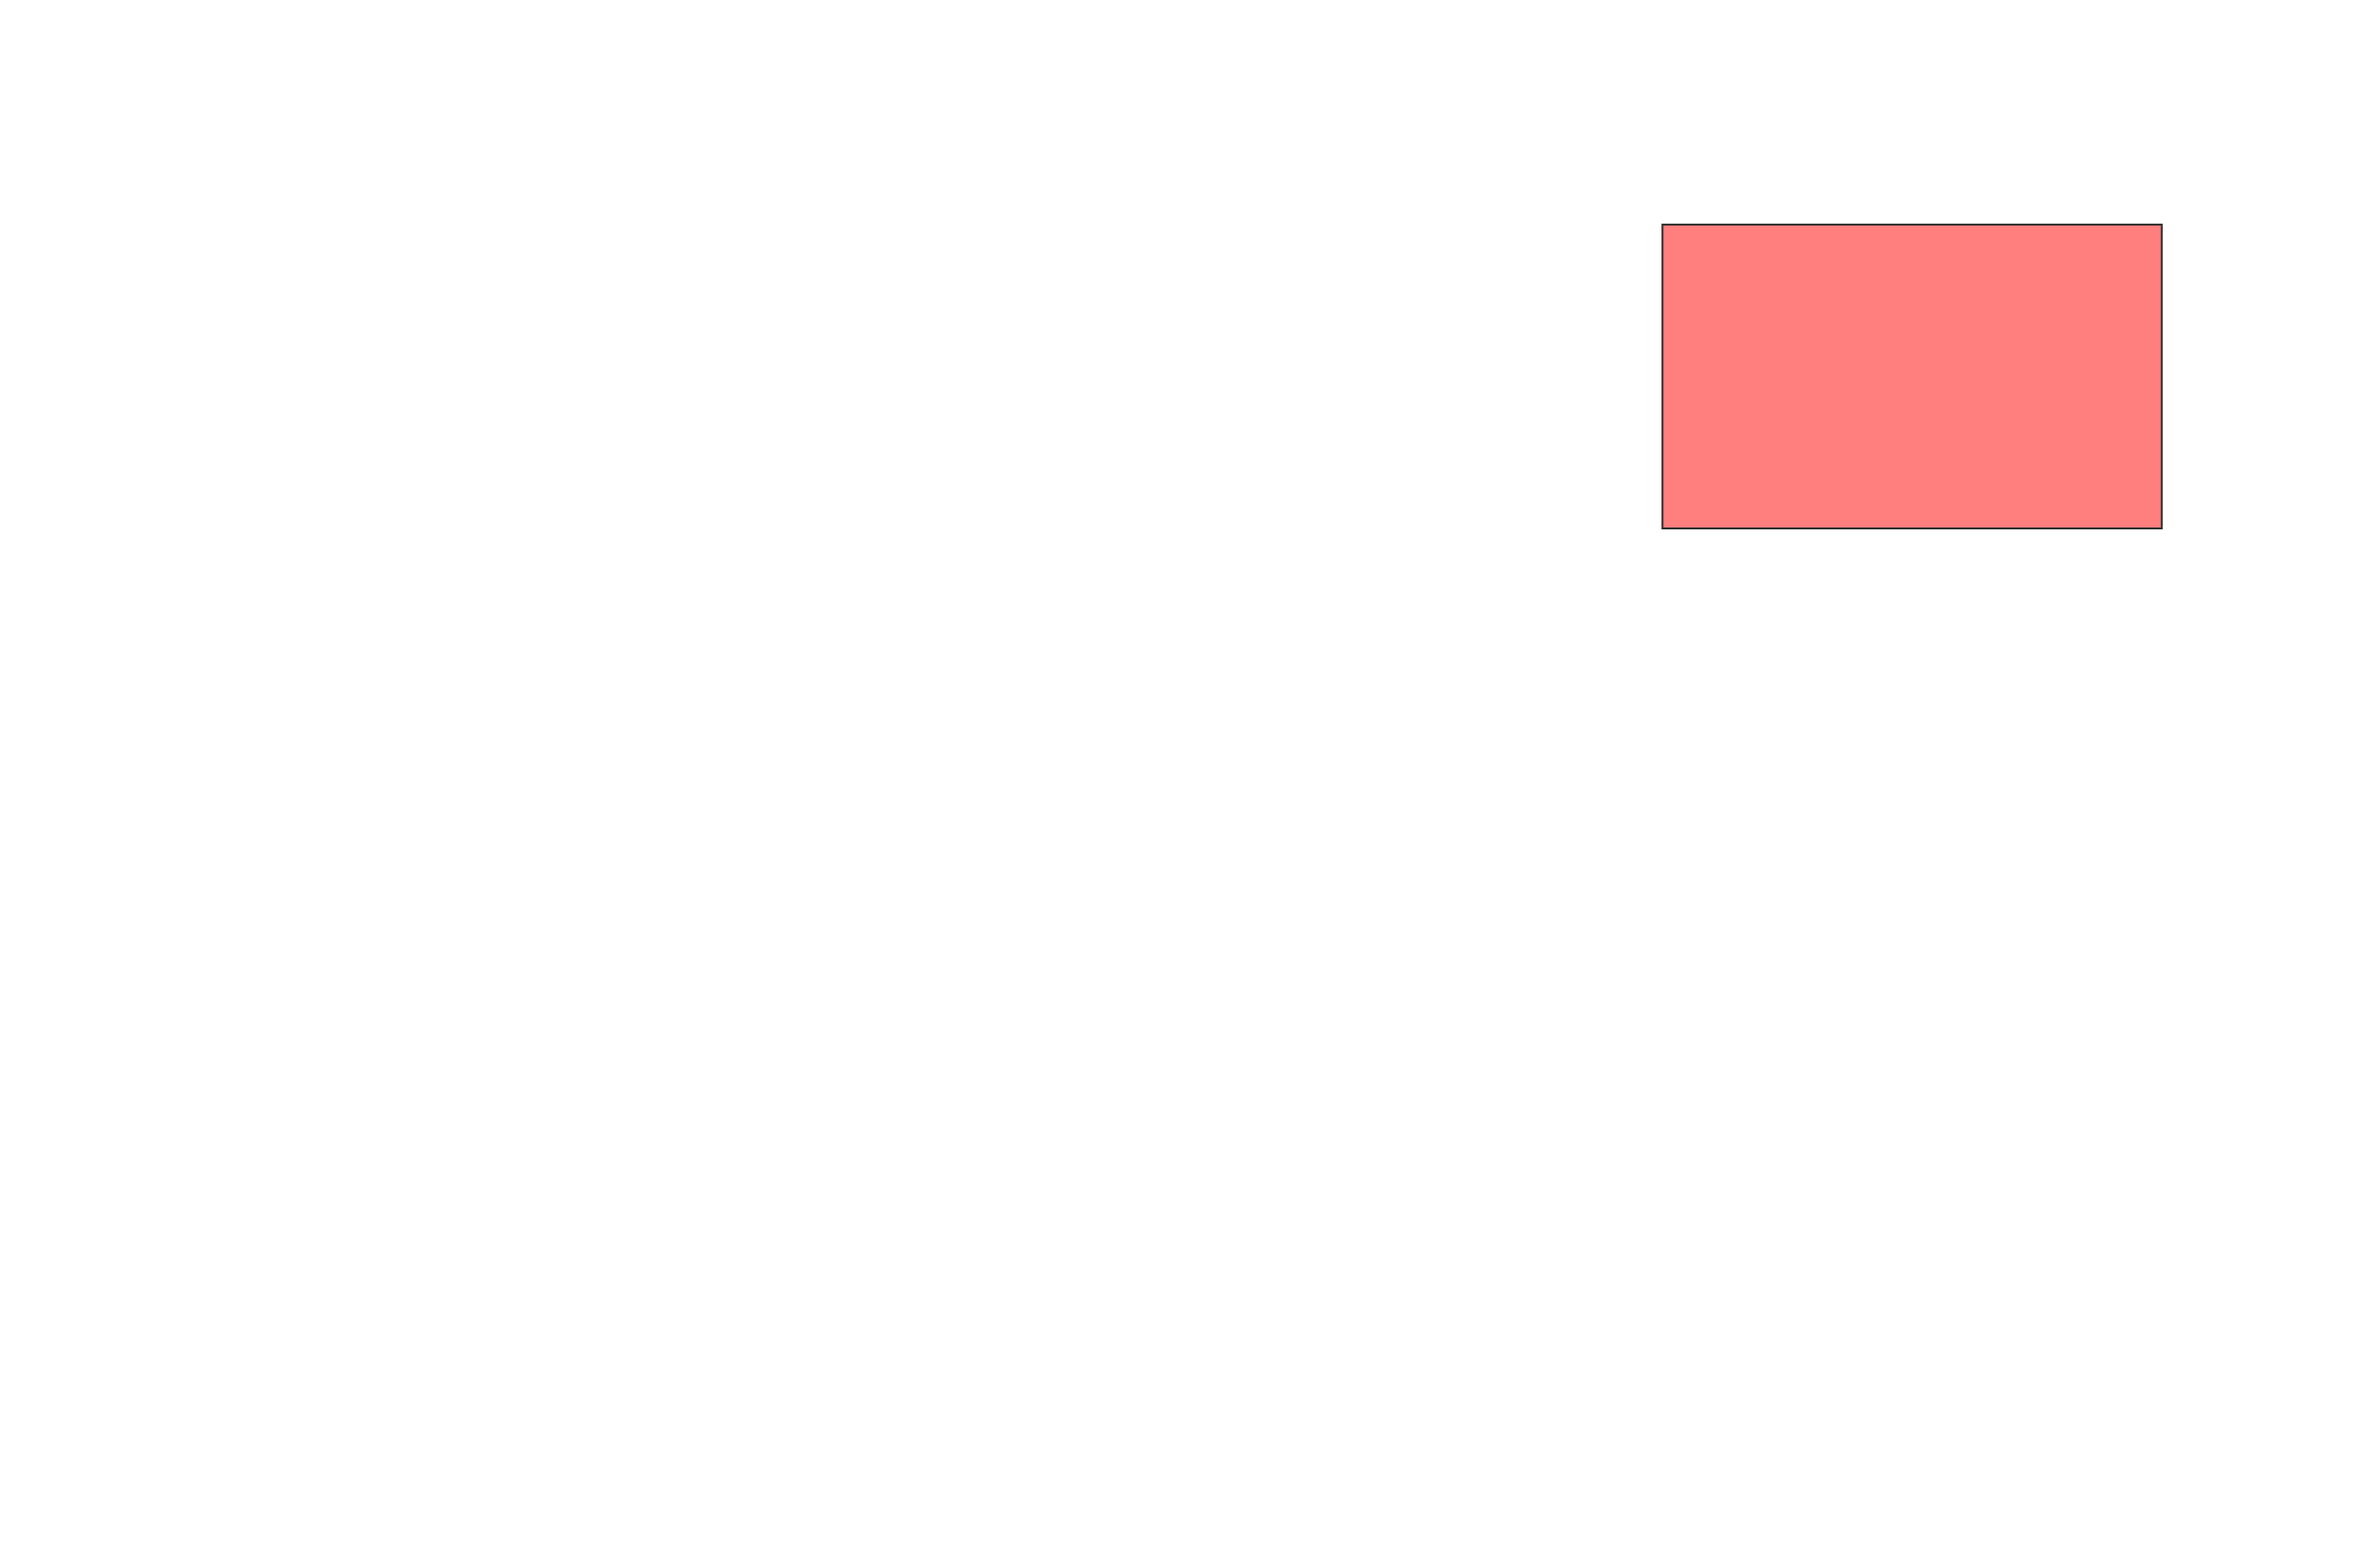
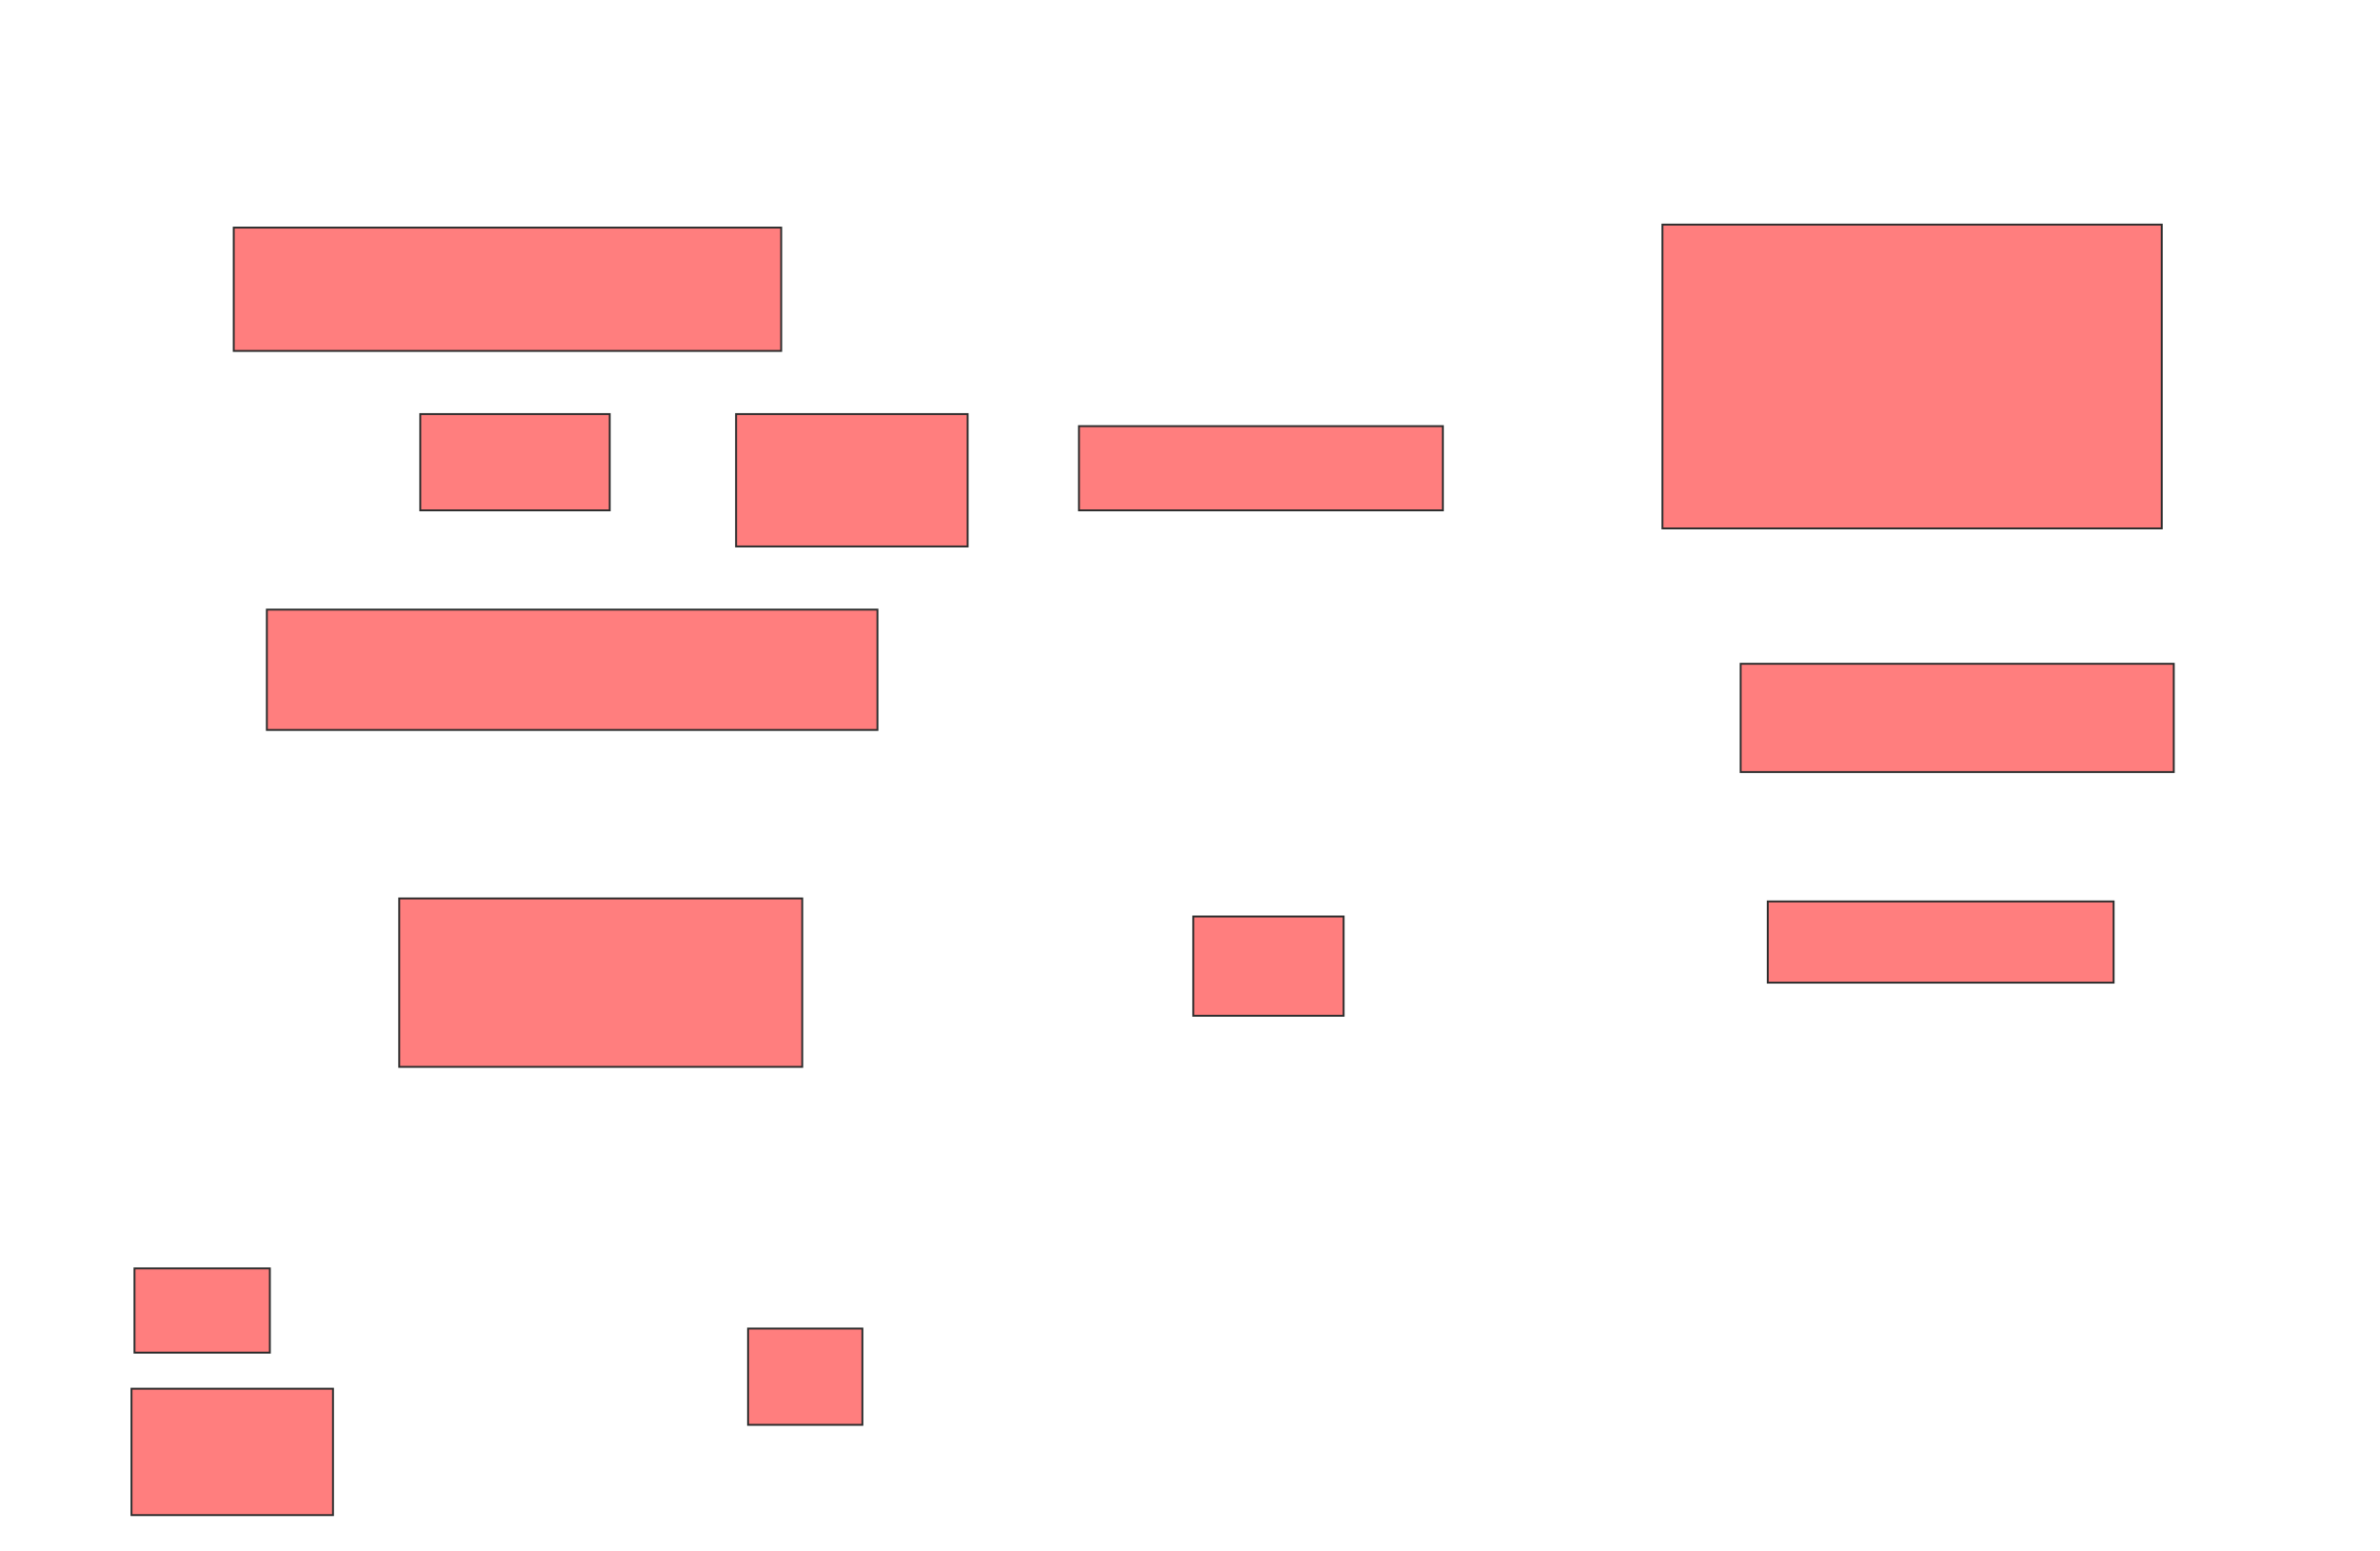
<svg xmlns="http://www.w3.org/2000/svg" width="1256" height="818">
  <g>
  </g>
  <g>
-     <rect id="9123f6a090aa4eb9bc9c40e693f4610c-oa-1" height="160.317" width="263.492" y="118.508" x="877.333" stroke="#2D2D2D" fill="#FF7E7E" class="qshape" />
+     <g id="9123f6a090aa4eb9bc9c40e693f4610c-oa-1" class="qshape">
+       <rect fill="#FF7E7E" stroke="#2D2D2D" x="877.333" y="118.508" width="263.492" height="160.317" class="qshape" />
+       <rect fill="#FF7E7E" stroke="#2D2D2D" x="123.365" y="120.095" width="288.889" height="65.079" class="qshape" />
+       <g class="qshape">
+         <rect fill="#FF7E7E" stroke="#2D2D2D" x="70.984" y="669.302" width="71.429" height="44.444" class="qshape" />
+         <rect fill="#FF7E7E" x="69.397" y="732.794" width="106.349" height="66.667" stroke="#2D2D2D" class="qshape" />
+       </g>
+       <rect fill="#FF7E7E" stroke="#2D2D2D" stroke-dasharray="null" stroke-linejoin="null" stroke-linecap="null" x="210.667" y="474.063" width="212.698" height="88.889" class="qshape" />
+       <rect fill="#FF7E7E" stroke="#2D2D2D" stroke-dasharray="null" stroke-linejoin="null" stroke-linecap="null" x="569.397" y="224.857" width="192.063" height="44.444" class="qshape" />
+       <rect fill="#FF7E7E" stroke="#2D2D2D" stroke-dasharray="null" stroke-linejoin="null" stroke-linecap="null" x="918.603" y="350.254" width="228.571" height="57.143" class="qshape" />
+       <rect fill="#FF7E7E" stroke="#2D2D2D" stroke-dasharray="null" stroke-linejoin="null" stroke-linecap="null" x="932.889" y="475.651" width="182.54" height="42.857" class="qshape" />
+       <rect fill="#FF7E7E" stroke="#2D2D2D" stroke-dasharray="null" stroke-linejoin="null" stroke-linecap="null" x="140.825" y="321.682" width="322.222" height="63.492" class="qshape" />
+       <rect fill="#FF7E7E" stroke="#2D2D2D" stroke-dasharray="null" stroke-linejoin="null" stroke-linecap="null" x="221.778" y="218.508" width="100" height="50.794" class="qshape" />
+       <rect fill="#FF7E7E" stroke="#2D2D2D" stroke-dasharray="null" stroke-linejoin="null" stroke-linecap="null" x="388.444" y="218.508" width="122.222" height="69.841" class="qshape" />
+       <rect fill="#FF7E7E" stroke-dasharray="null" stroke-linejoin="null" stroke-linecap="null" x="629.714" y="483.587" width="79.365" height="52.381" stroke="#2D2D2D" class="qshape" />
+       <rect fill="#FF7E7E" stroke="#2D2D2D" stroke-dasharray="null" stroke-linejoin="null" stroke-linecap="null" x="394.794" y="701.048" width="60.317" height="50.794" class="qshape" />
+     </g>
  </g>
</svg>
